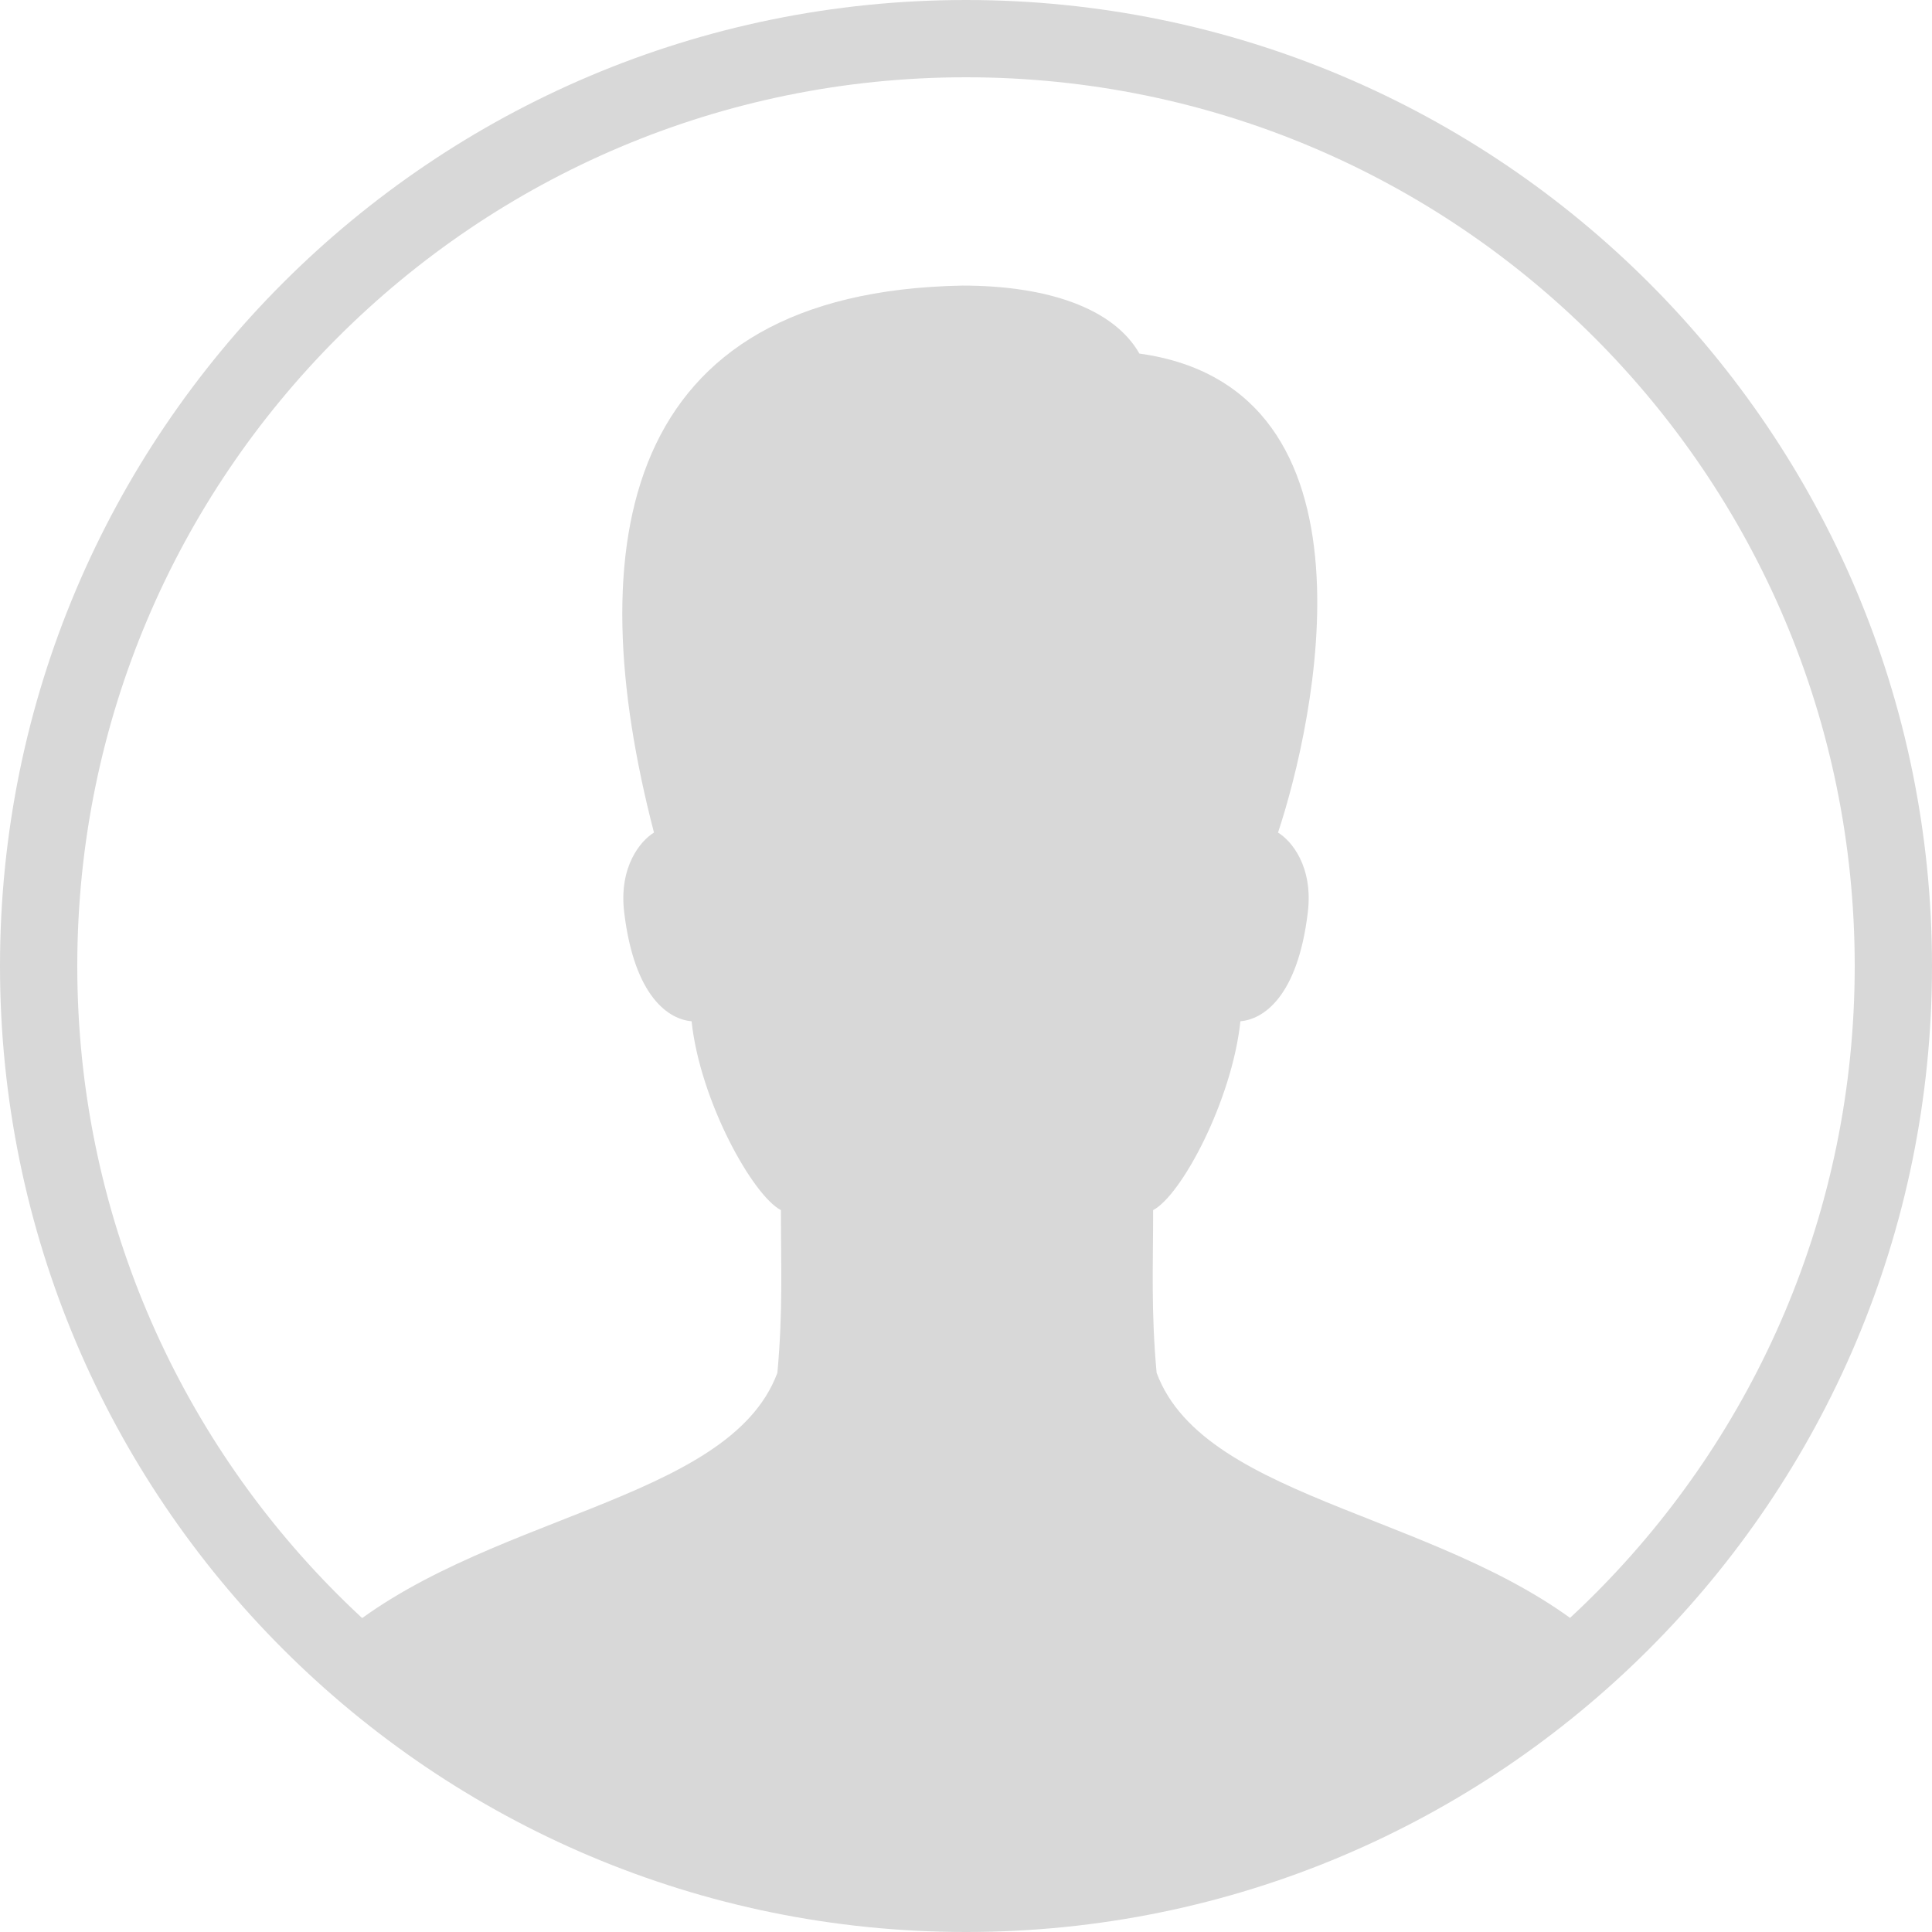
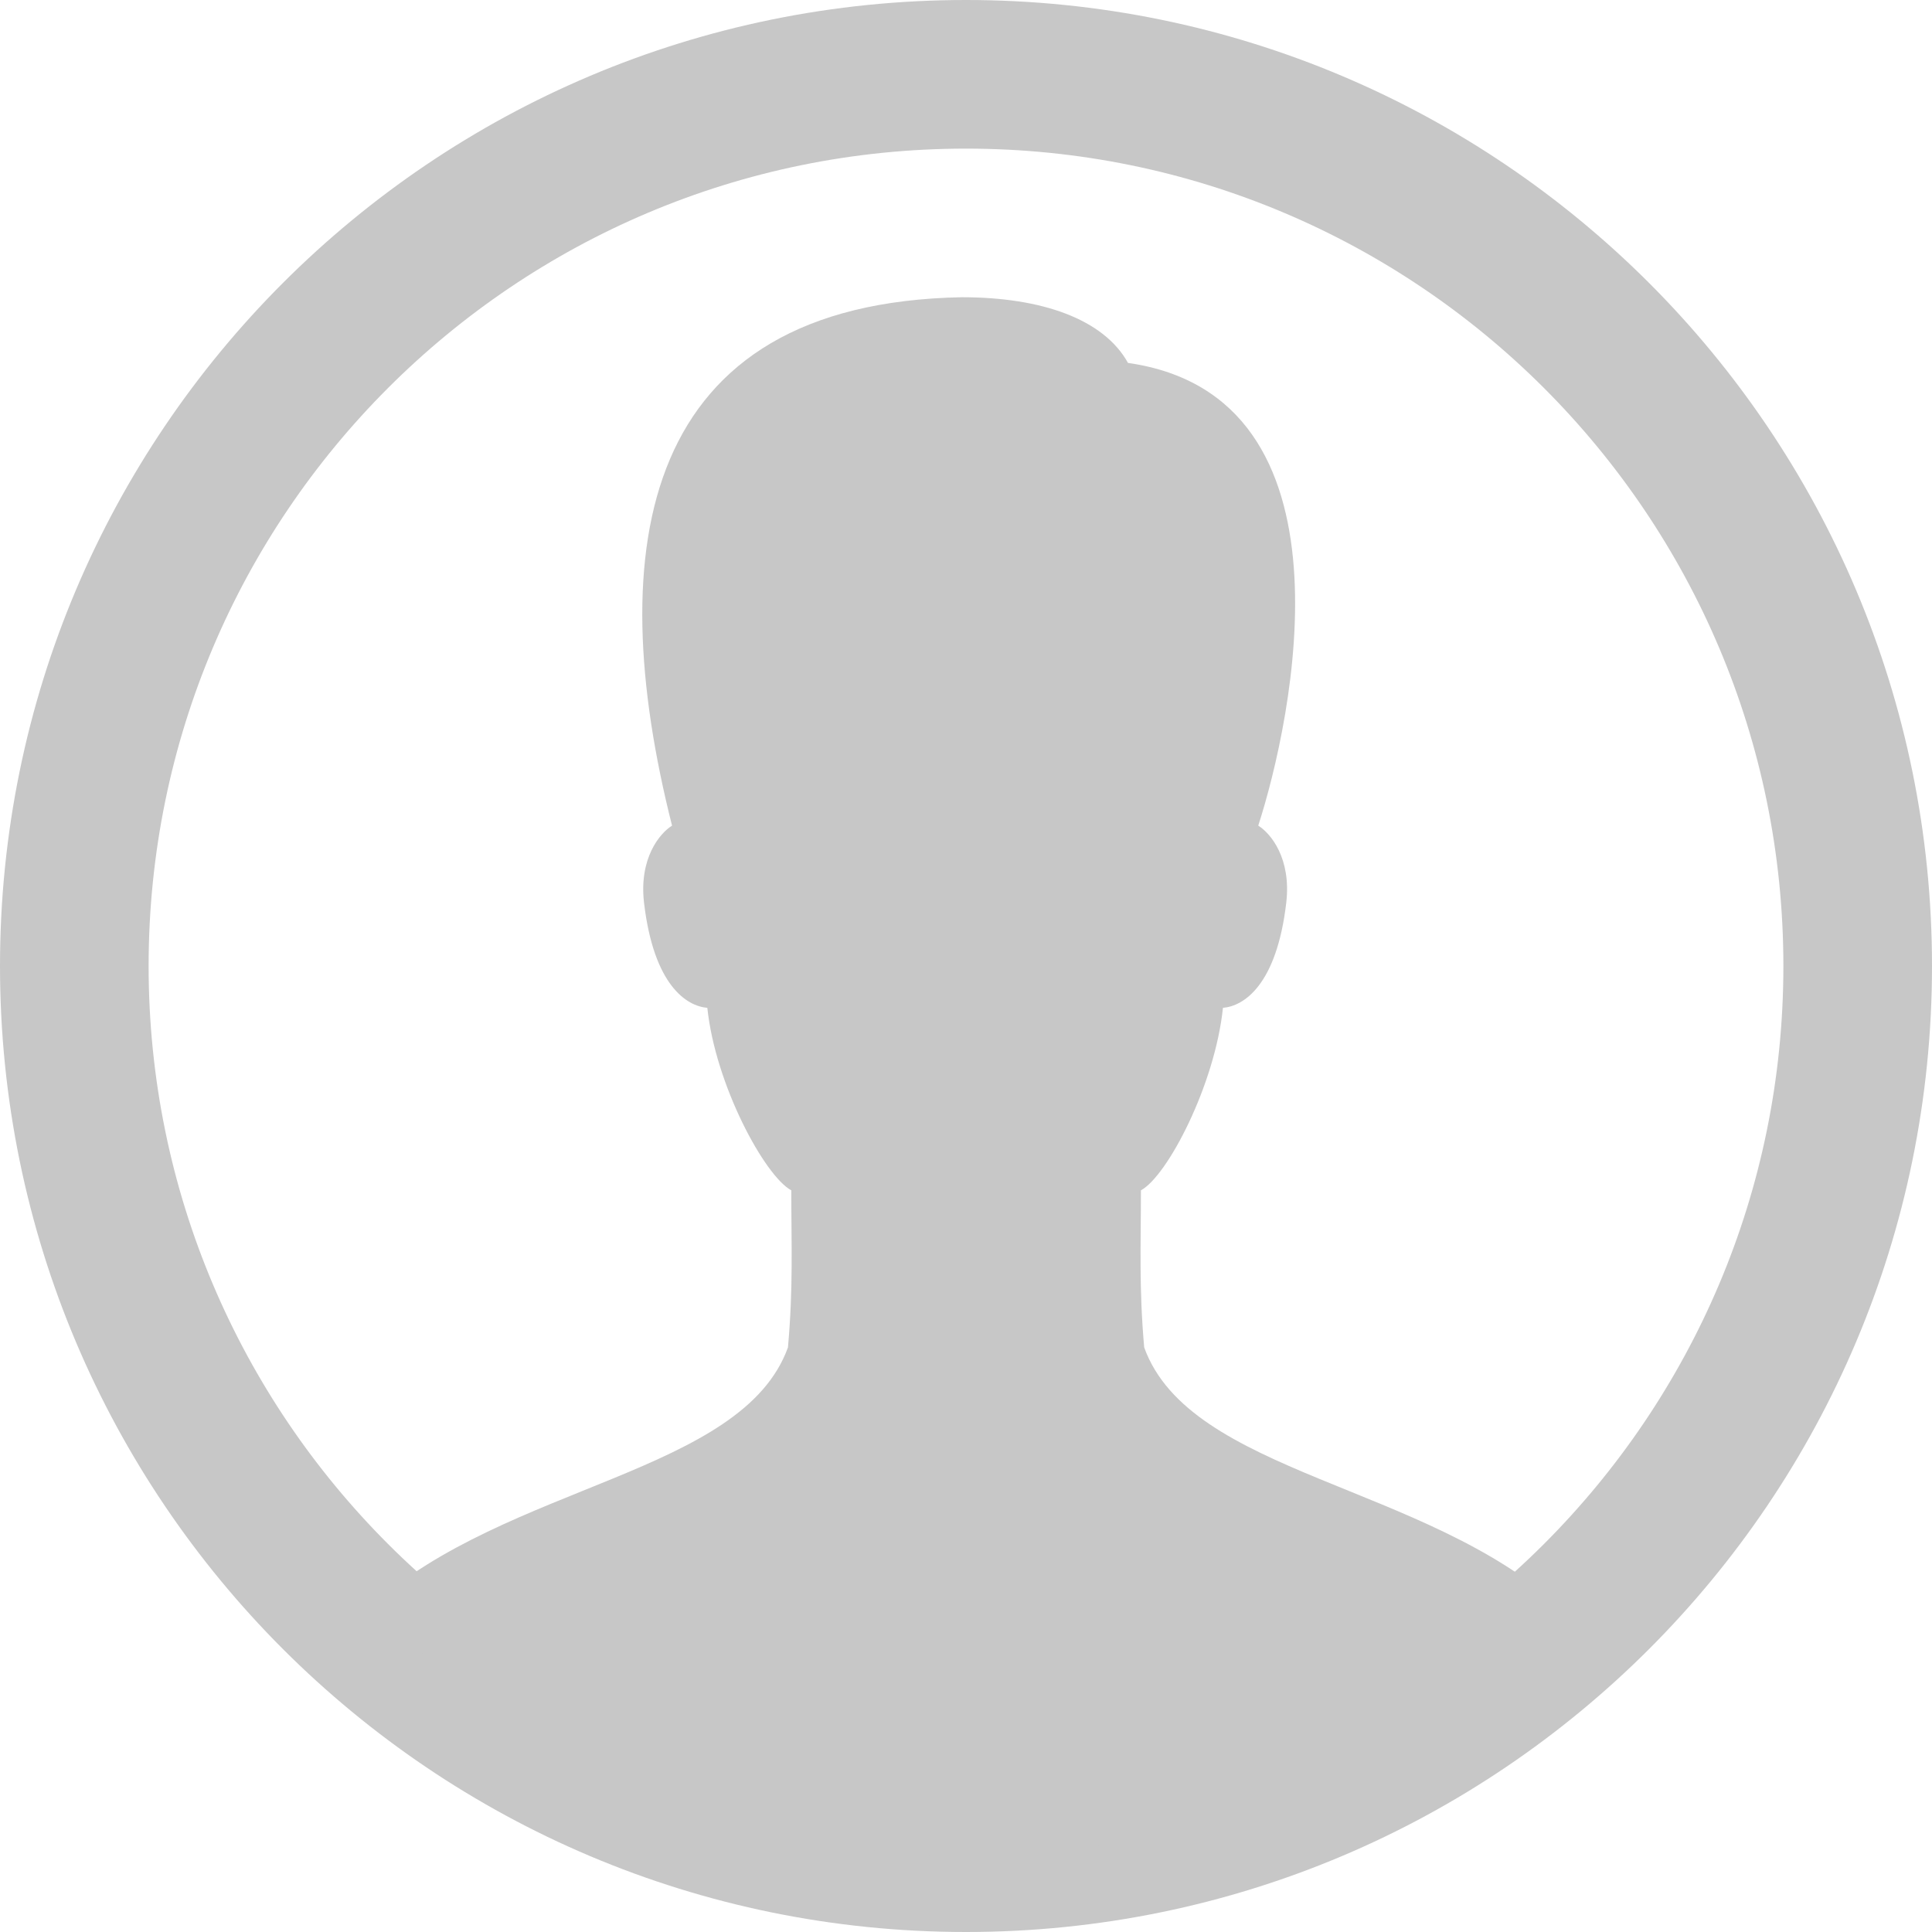
- <svg xmlns="http://www.w3.org/2000/svg" width="50px" height="50px" viewBox="0 0 50 50" version="1.1">
+ <svg xmlns="http://www.w3.org/2000/svg" width="26px" height="26px" viewBox="0 0 26 26" version="1.1">
  <defs />
-   <g id="Page-1" stroke="none" stroke-width="1" fill="none" fill-rule="evenodd">
-     <g id="user">
-       <circle id="Oval" stroke="#D8D8D8" stroke-width="2" stroke-linecap="round" cx="25" cy="25" r="24" />
-       <rect id="Rectangle-path" x="0" y="0" width="50" height="50" />
-       <path d="M29.933,35.528 C29.787,33.916 29.843,32.791 29.843,31.318 C30.573,30.935 31.881,28.493 32.102,26.43 C32.676,26.383 33.581,25.823 33.846,23.612 C33.989,22.425 33.421,21.757 33.075,21.547 C34.009,18.738 35.949,10.048 29.487,9.15 C28.822,7.982 27.119,7.391 24.906,7.391 C16.052,7.554 14.984,14.077 16.925,21.547 C16.58,21.757 16.012,22.425 16.154,23.612 C16.42,25.823 17.324,26.383 17.898,26.43 C18.118,28.492 19.478,30.935 20.21,31.318 C20.21,32.791 20.265,33.916 20.119,35.528 C18.858,38.918 12.382,39.183 8.646,42.452 C12.552,46.385 18.882,49.198 25.562,49.198 C32.242,49.198 40.094,43.924 41.401,42.485 C37.688,39.186 31.197,38.93 29.933,35.528 Z" id="Shape" fill="#D8D8D8" fill-rule="nonzero" />
+   <g id="Components" stroke="none" stroke-width="1" fill="none" fill-rule="evenodd">
+     <g id="iPhone-7" transform="translate(-298, -627)">
+       <g id="user" transform="translate(298, 627)">
+         <circle id="Oval" stroke="#C7C7C7" stroke-width="2" stroke-linecap="round" cx="13" cy="13" r="12" />
+         <rect id="Rectangle-path" x="0" y="0" width="25" height="25" />
+         <path d="M15.398,18.133 C15.327,17.324 15.354,16.759 15.354,16.019 C15.711,15.826 16.35,14.6 16.458,13.563 C16.738,13.54 17.18,13.259 17.31,12.148 C17.379,11.552 17.102,11.216 16.933,11.111 C17.389,9.7 18.337,5.335 15.18,4.884 C14.855,4.297 14.024,4 12.943,4 C8.618,4.082 8.096,7.358 9.044,11.111 C8.876,11.216 8.598,11.552 8.667,12.148 C8.797,13.259 9.239,13.54 9.519,13.563 C9.627,14.599 10.291,15.826 10.649,16.019 C10.649,16.759 10.676,17.324 10.604,18.133 C9.988,19.836 6.825,19.969 5,21.611 C6.908,23.587 10,25 13.263,25 C16.526,25 20.362,22.351 21,21.628 C19.186,19.971 16.016,19.842 15.398,18.133 Z" id="Shape" fill="#C7C7C7" fill-rule="nonzero" />
+       </g>
    </g>
  </g>
</svg>
